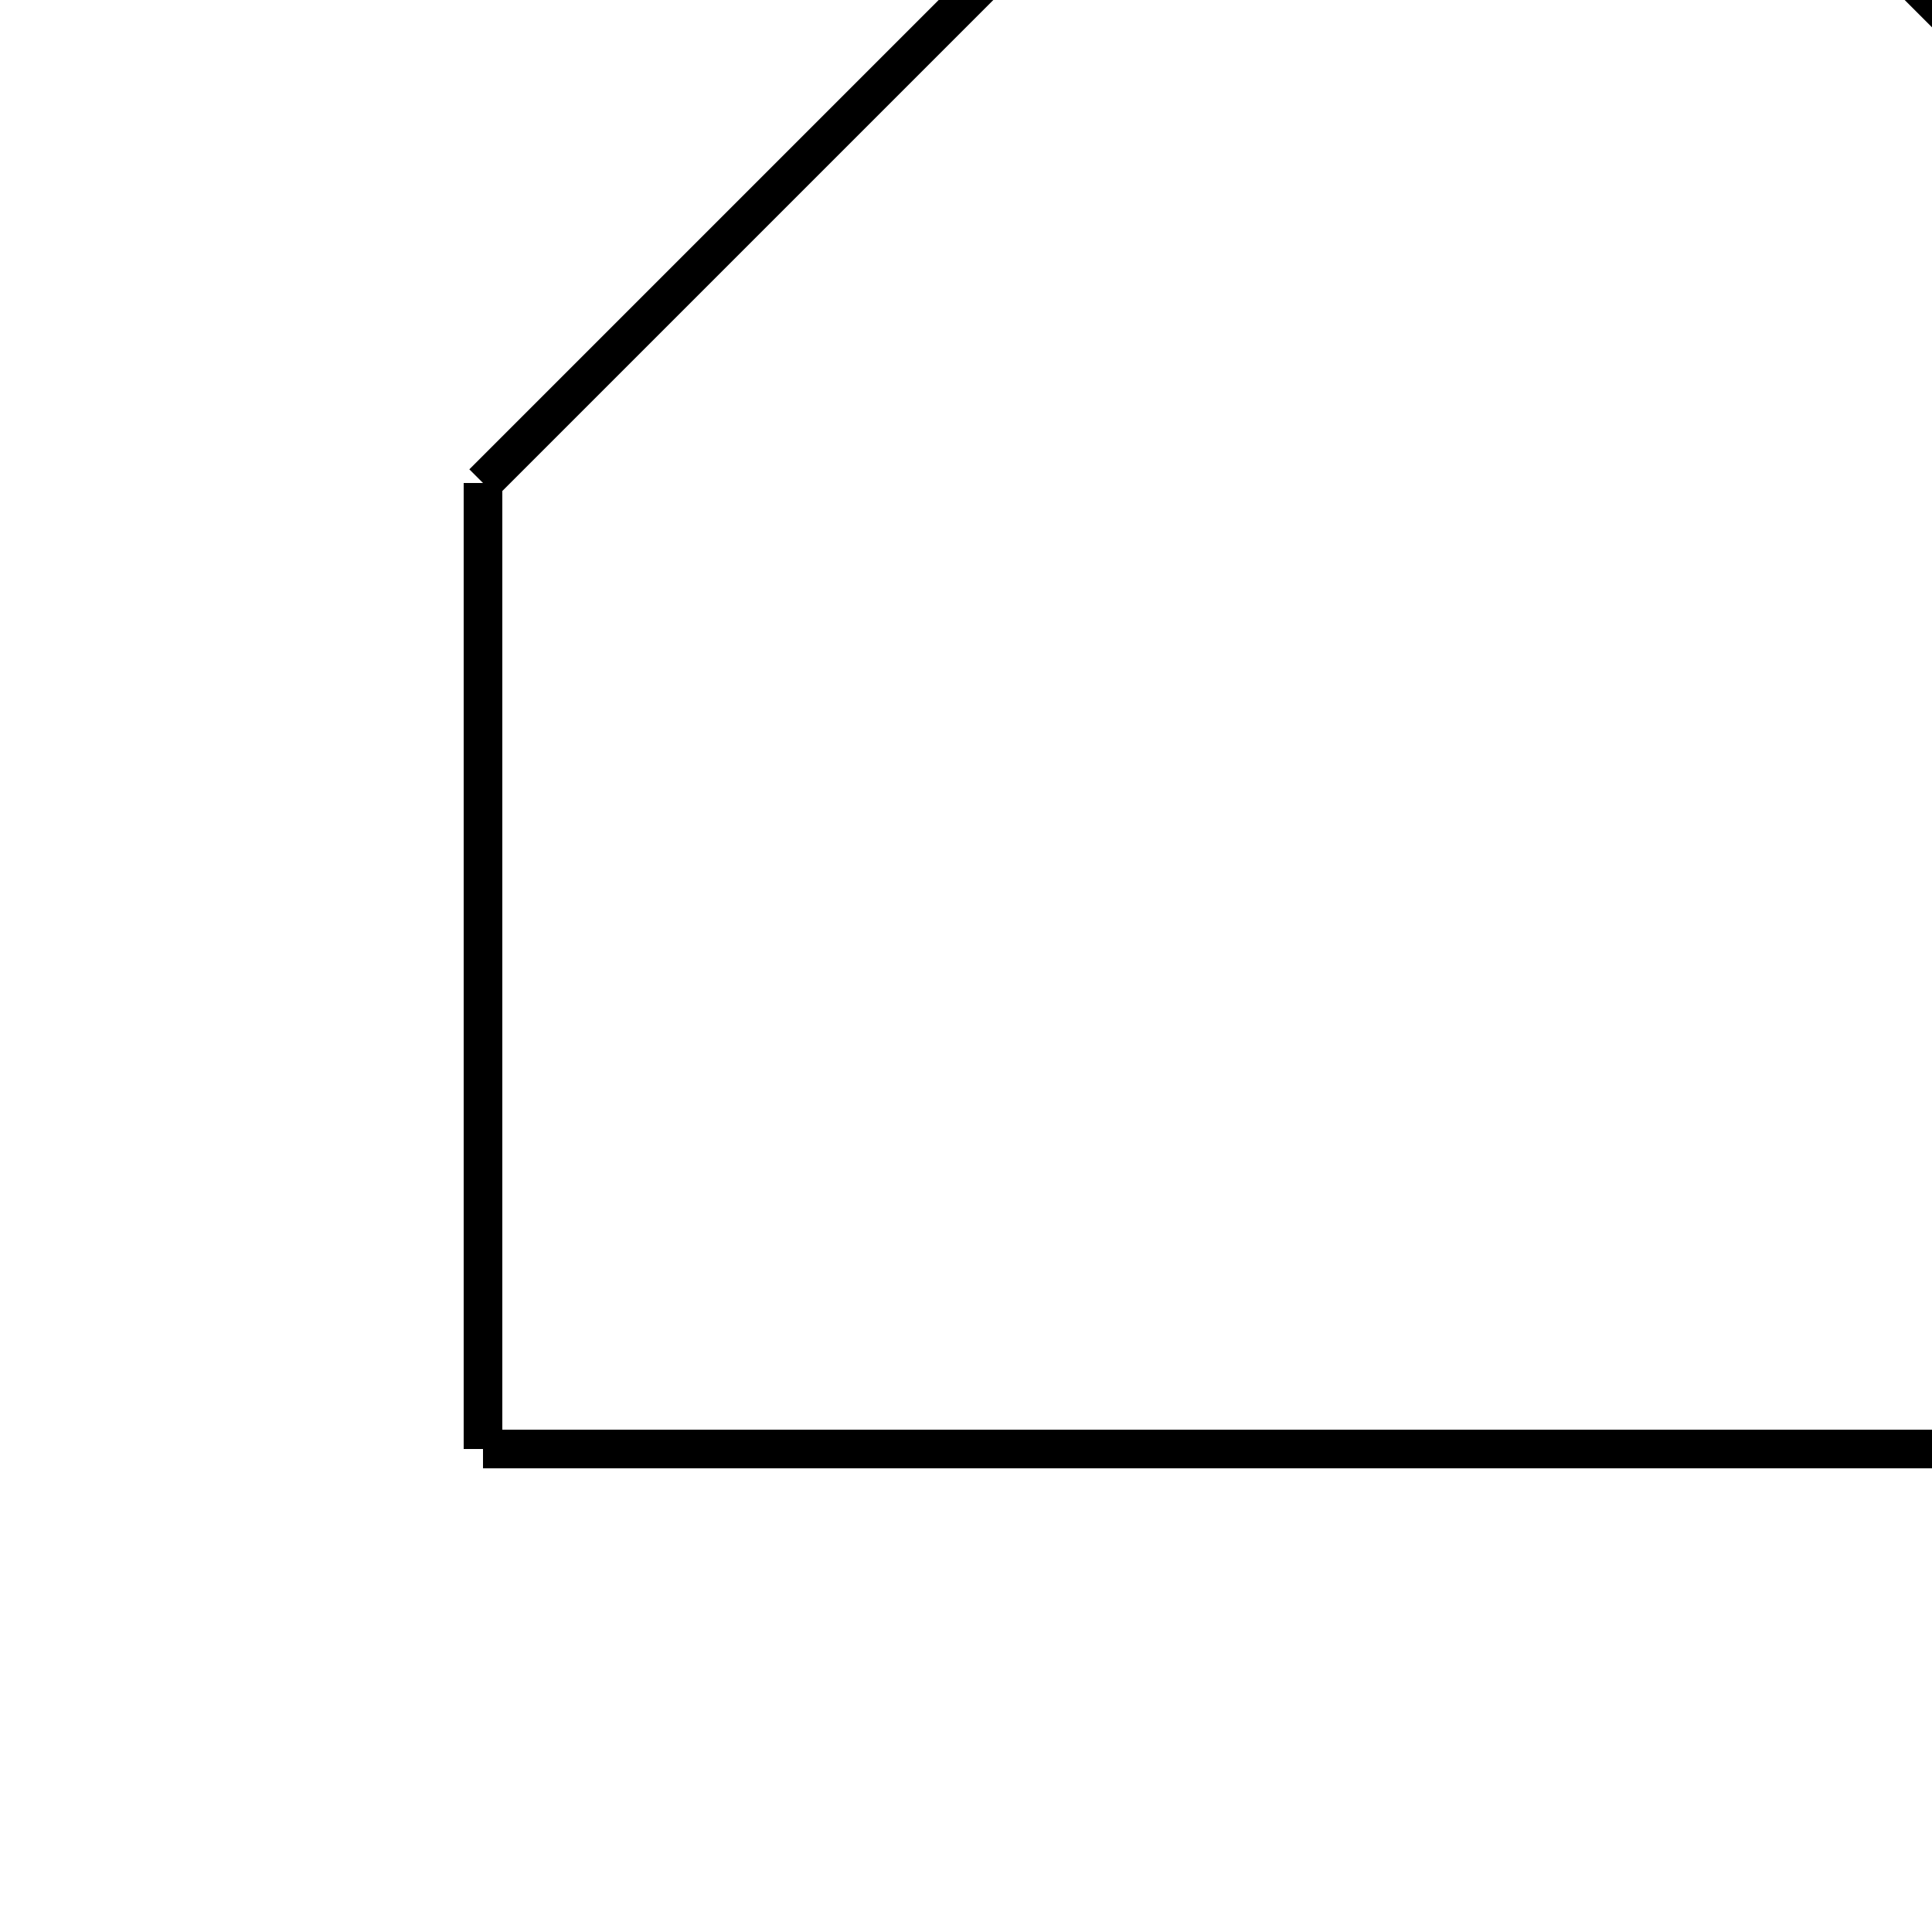
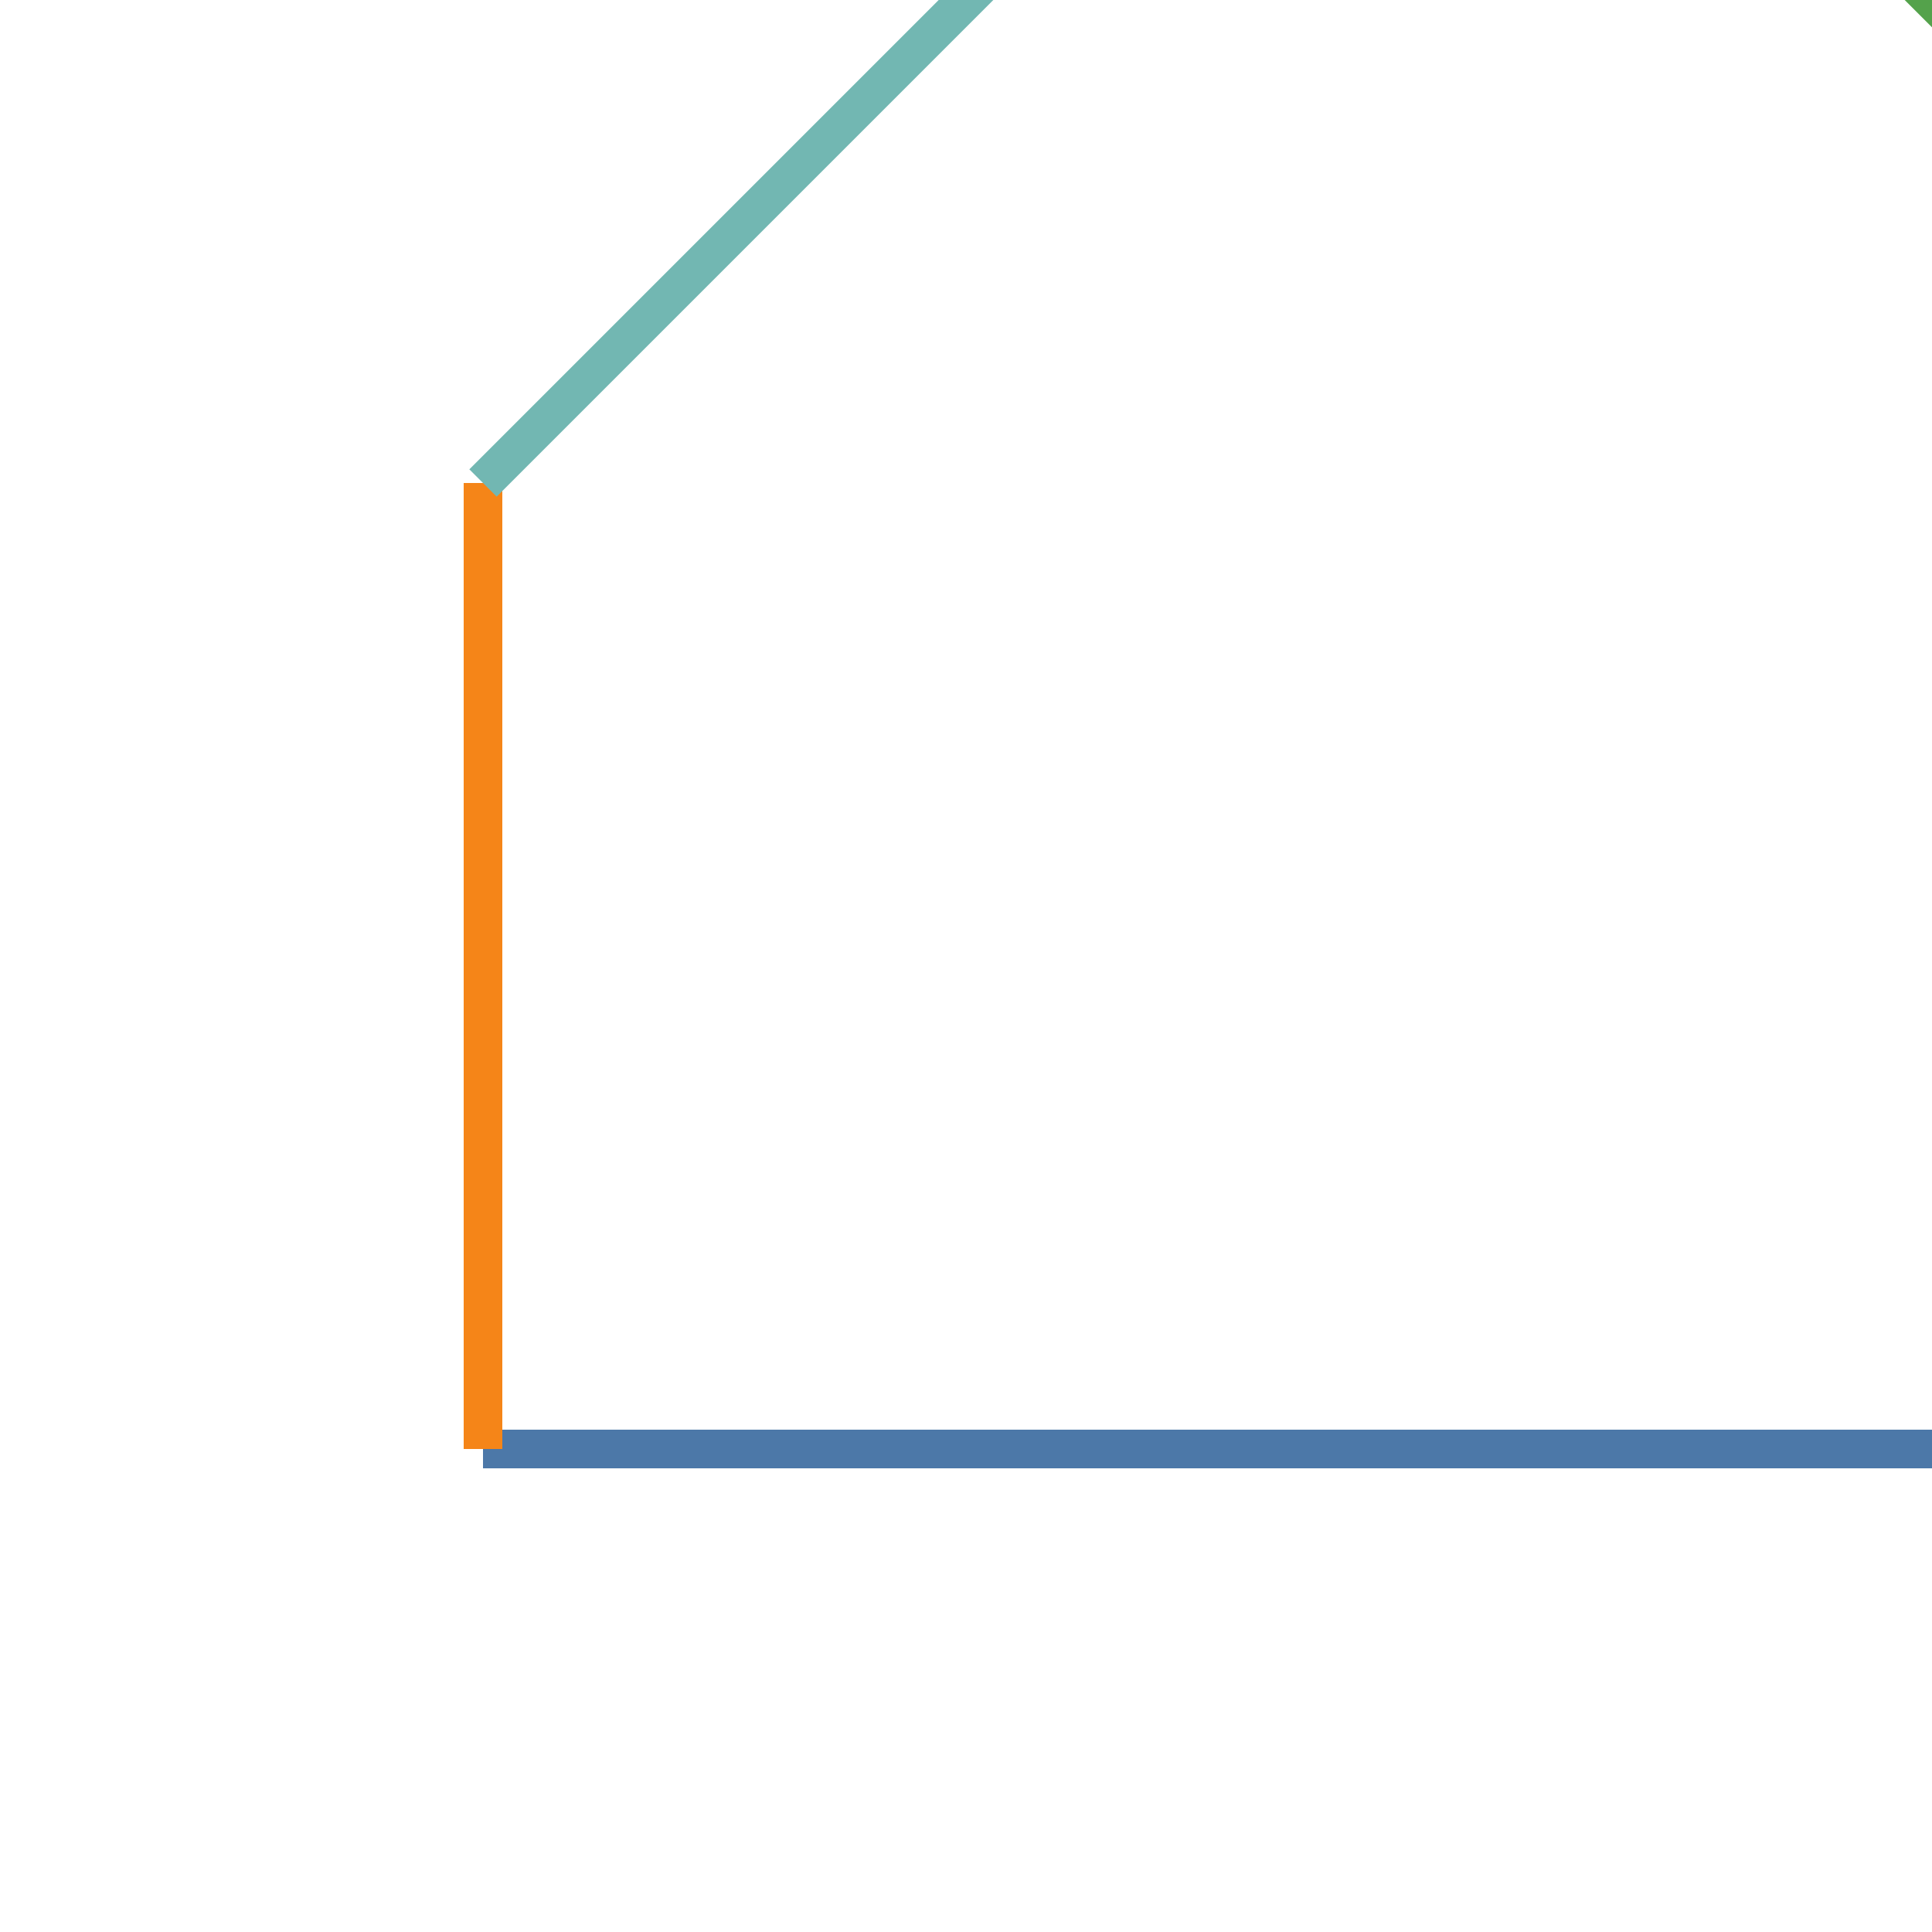
<svg xmlns="http://www.w3.org/2000/svg" height="100" width="100">
  <g>
    <defs>
      <clipPath id="my_line_layer_clip_path">
        <rect height="100" width="100" x="0" y="0" />
      </clipPath>
    </defs>
    <g height="100" width="100">
      <g clip-path="url(#my_line_layer_clip_path)" transform="translate(0,0)">
-         <line opacity="1" stroke="rgb(0, 0, 0)" stroke-width="2" x1="25" x2="125" y1="75" y2="75" />
-         <line opacity="1" stroke="rgb(0, 0, 0)" stroke-width="2" x1="25" x2="25" y1="75" y2="25" />
-         <line opacity="1" stroke="rgb(0, 0, 0)" stroke-width="2" x1="125" x2="125" y1="75" y2="25" />
-         <line opacity="1" stroke="rgb(0, 0, 0)" stroke-width="2" x1="25" x2="75" y1="25" y2="-25" />
-         <line opacity="1" stroke="rgb(0, 0, 0)" stroke-width="2" x1="125" x2="75" y1="25" y2="-25" />
-         <line opacity="1" stroke="rgb(0, 0, 0)" stroke-width="2" x1="95" x2="95" y1="0" y2="-25" />
-         <line opacity="1" stroke="rgb(0, 0, 0)" stroke-width="2" x1="125" x2="125" y1="25" y2="-25" />
-         <line opacity="1" stroke="rgb(0, 0, 0)" stroke-width="2" x1="95" x2="125" y1="-25" y2="-25" />
+         <line opacity="1" stroke="rgb(76, 120, 168)" stroke-width="2" x1="25" x2="125" y1="75" y2="75" />
+         <line opacity="1" stroke="rgb(245, 133, 24)" stroke-width="2" x1="25" x2="25" y1="75" y2="25" />
+         <line opacity="1" stroke="rgb(228, 87, 86)" stroke-width="2" x1="125" x2="125" y1="75" y2="25" />
+         <line opacity="1" stroke="rgb(114, 183, 178)" stroke-width="2" x1="25" x2="75" y1="25" y2="-25" />
+         <line opacity="1" stroke="rgb(84, 162, 75)" stroke-width="2" x1="125" x2="75" y1="25" y2="-25" />
+         <line opacity="1" stroke="rgb(238, 202, 59)" stroke-width="2" x1="95" x2="95" y1="0" y2="-25" />
+         <line opacity="1" stroke="rgb(178, 121, 162)" stroke-width="2" x1="125" x2="125" y1="25" y2="-25" />
+         <line opacity="1" stroke="rgb(255, 157, 166)" stroke-width="2" x1="95" x2="125" y1="-25" y2="-25" />
      </g>
    </g>
  </g>
</svg>
